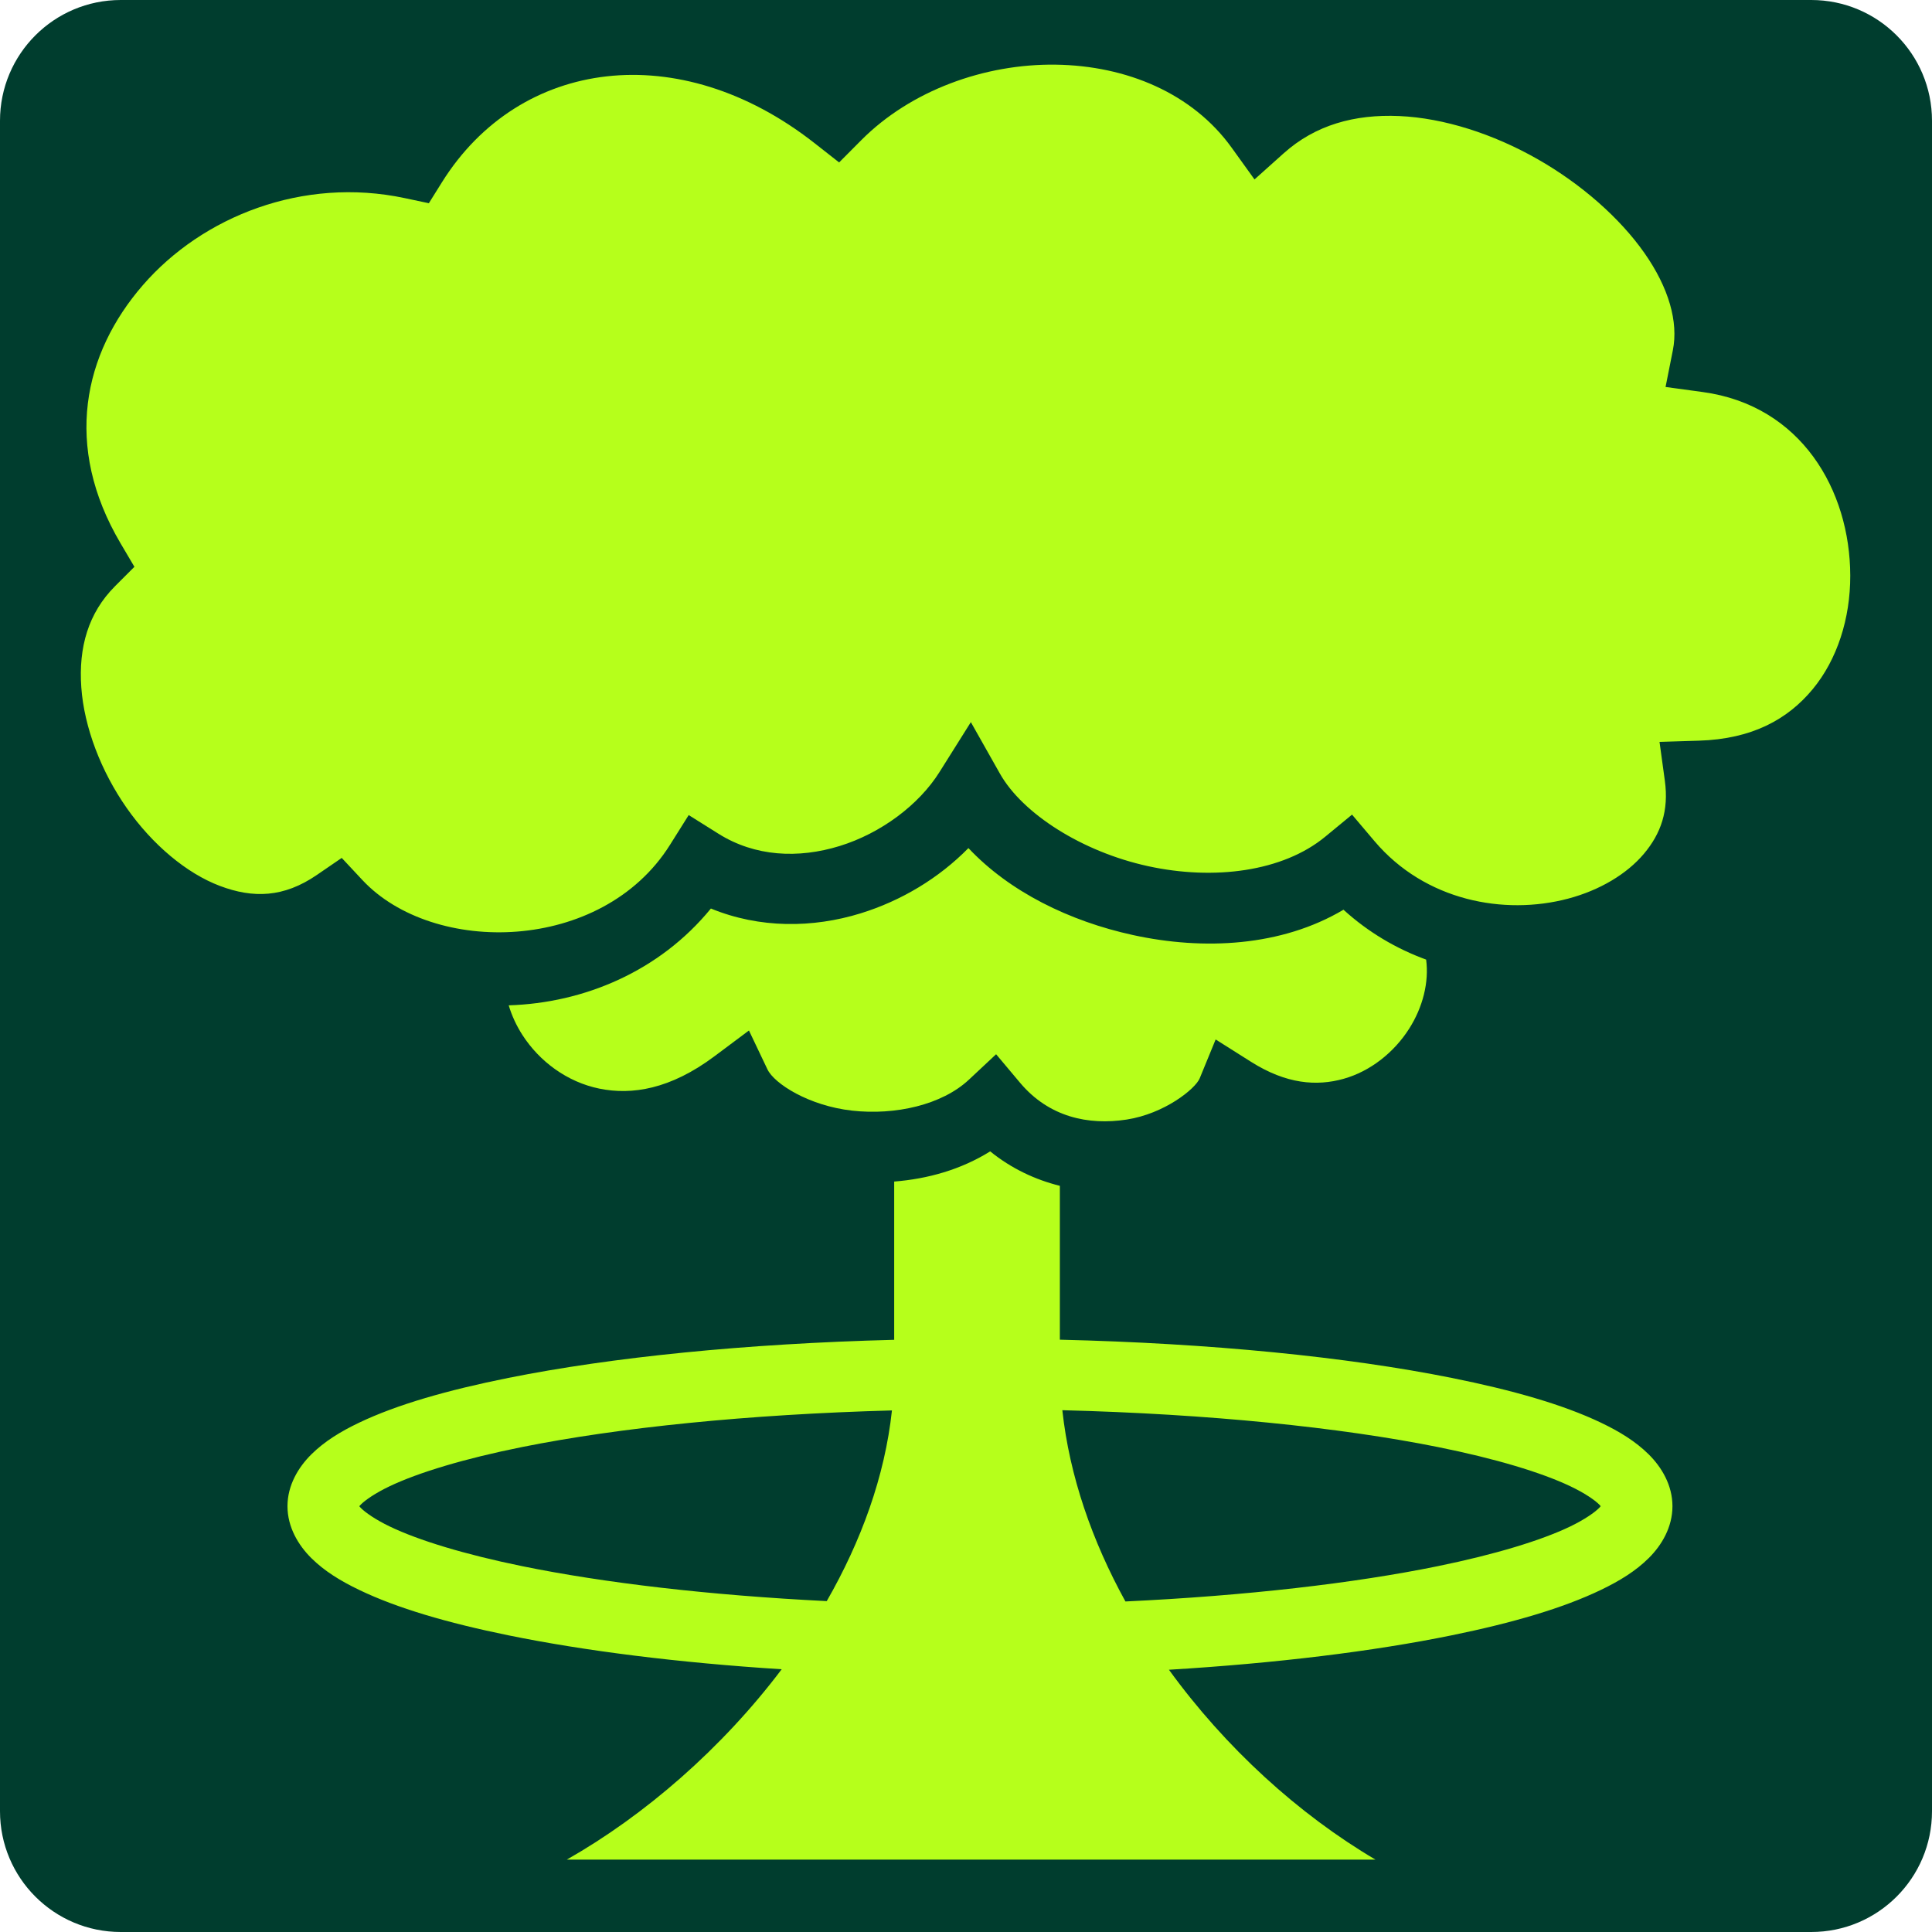
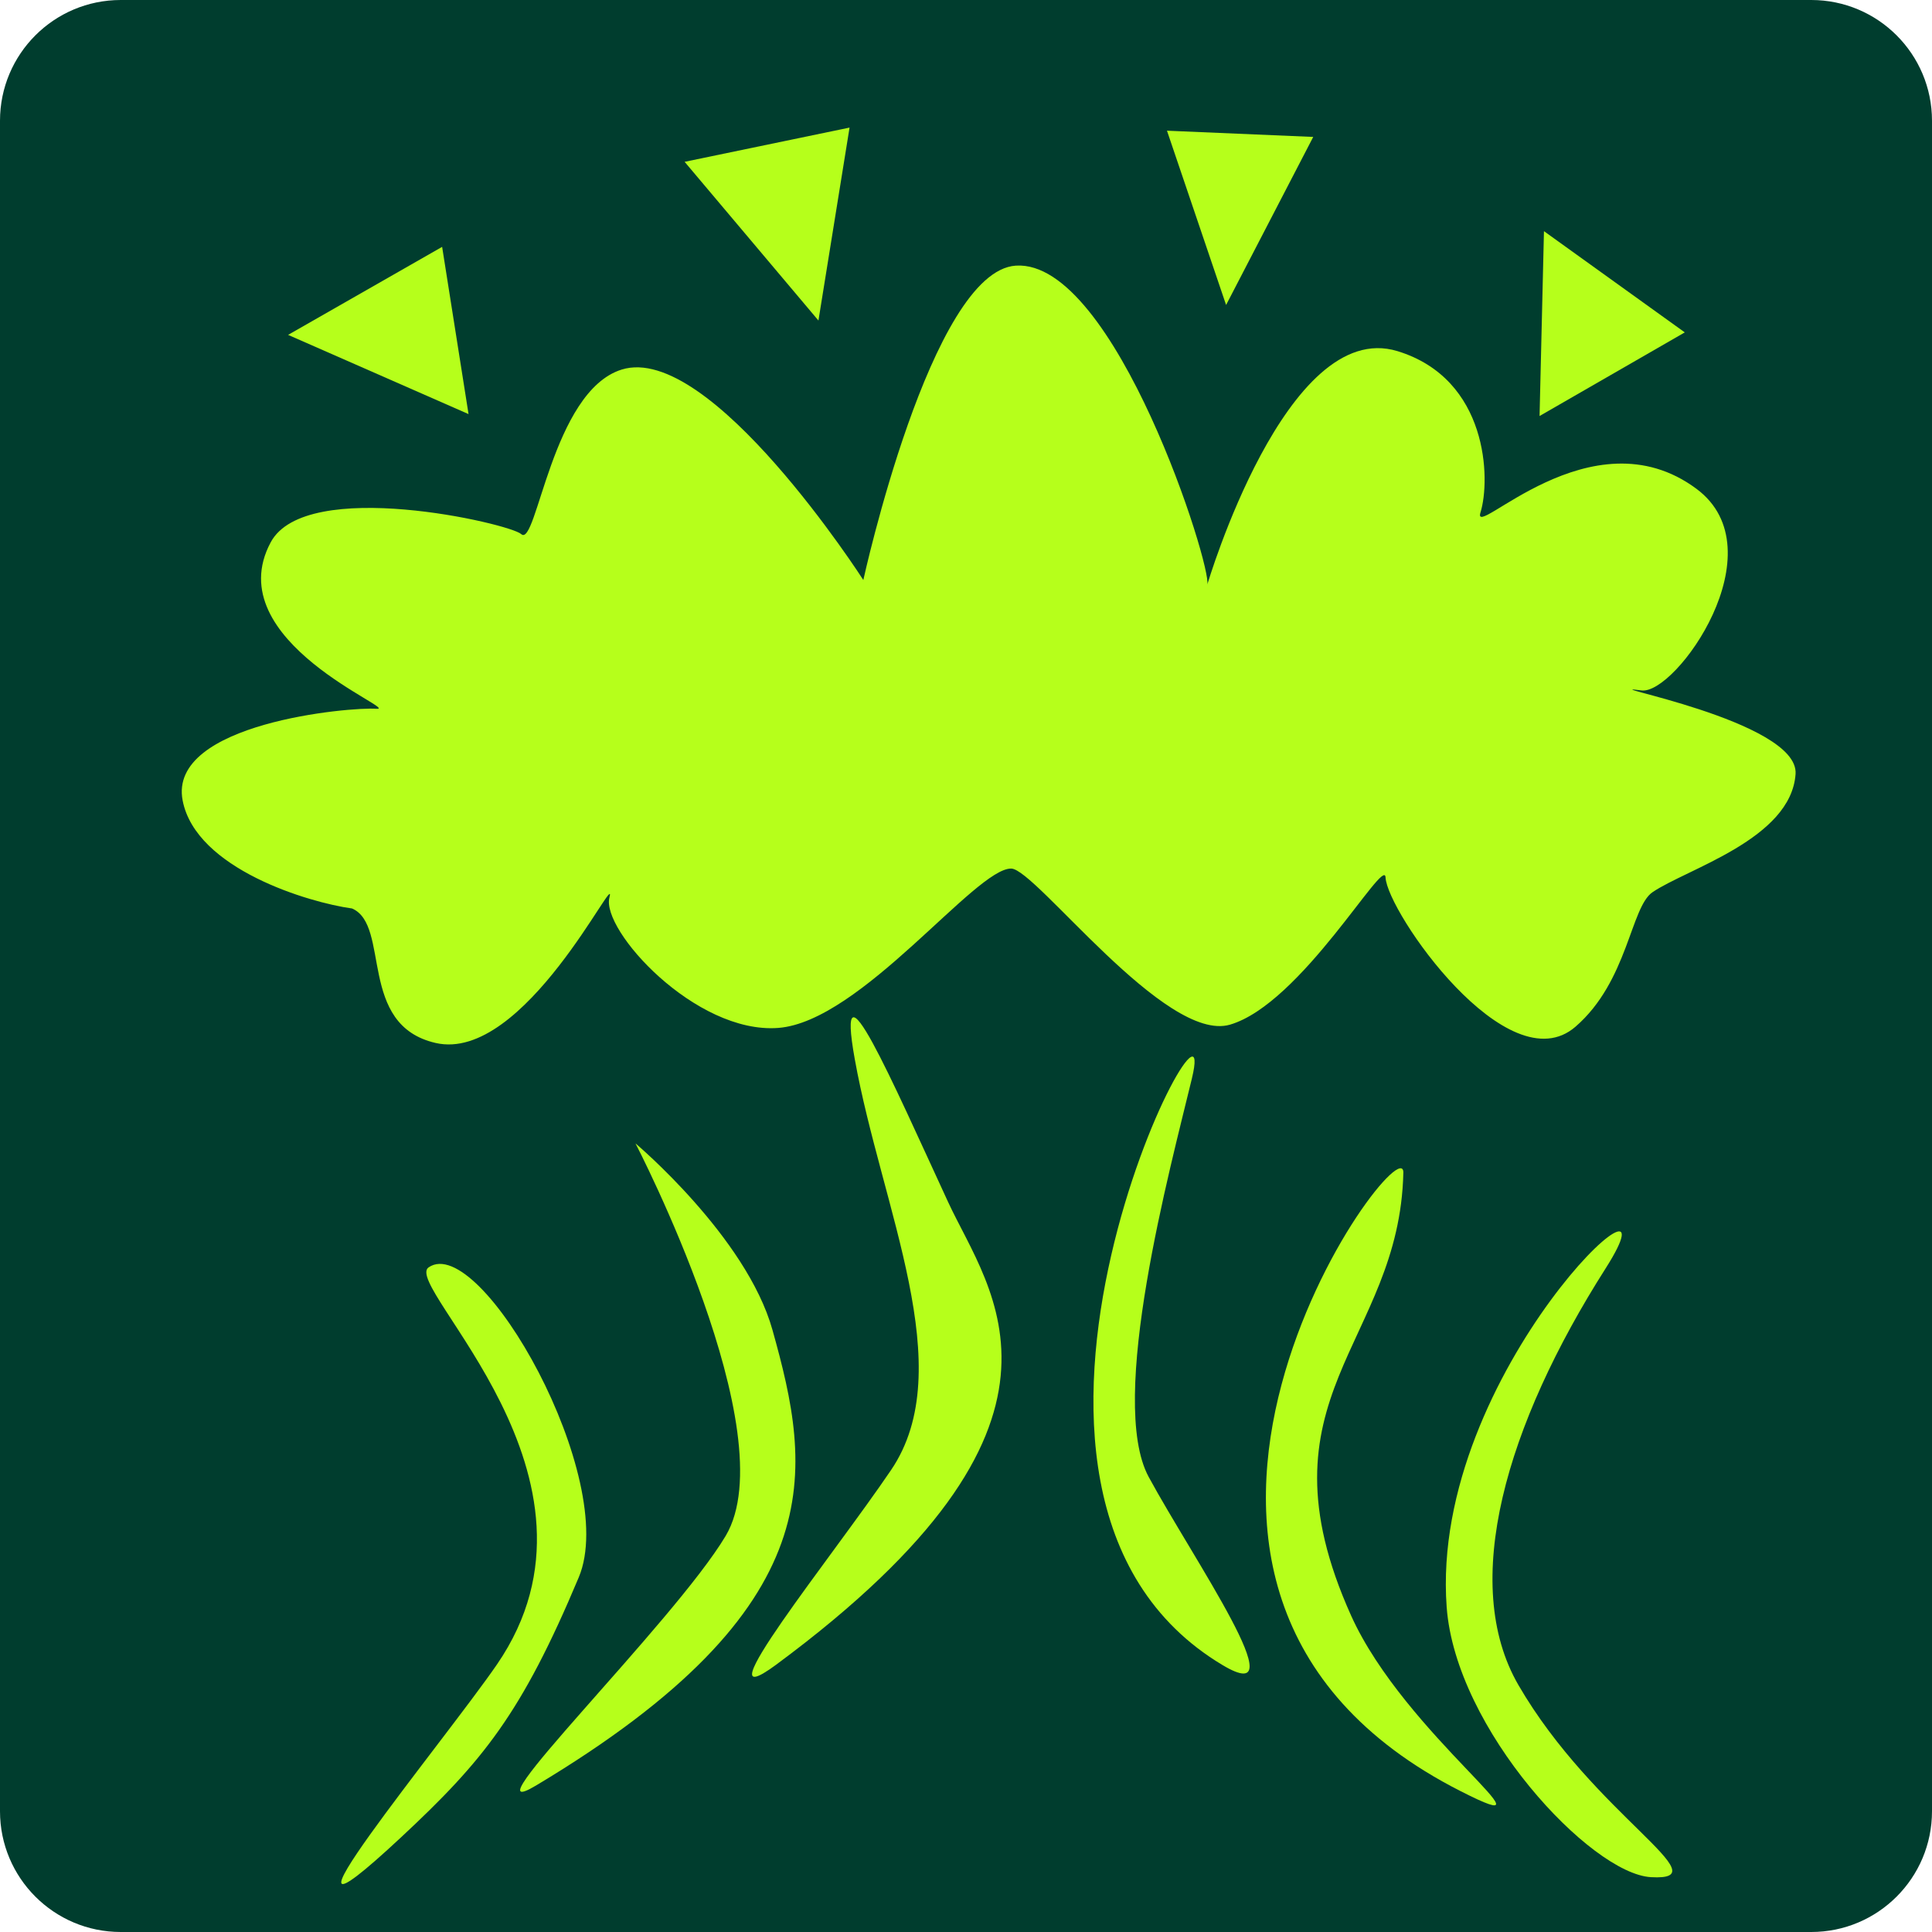
<svg xmlns="http://www.w3.org/2000/svg" viewBox="0 0 512 512" style="height: 348px; width: 348px;" version="1.1" id="svg1">
  <defs id="defs1" />
  <rect fill="#8800ff" fill-opacity="1" height="512" width="512" rx="32" ry="32" id="rect1" style="fill:#003d2e;fill-opacity:1" />
-   <g class="" transform="translate(0,0)" style="" id="g1">
-     <path d="M279.775 17.137c-18.823-.262-38.412 6.822-51.54 20.02l-5.858 5.89-6.535-5.127c-35.796-28.083-78.147-22.538-98.727 10.39l-3.465 5.547-6.398-1.357c-27.027-5.737-53.6 4.882-69.373 23.047-15.776 18.165-21.16 42.634-5.937 68.43l3.68 6.234-5.12 5.122c-7.12 7.122-9.71 16.235-8.956 26.824.753 10.59 5.242 22.277 12.04 31.98 6.8 9.705 15.853 17.3 24.67 20.634 8.82 3.333 16.93 3.112 25.68-2.877l6.626-4.538 5.48 5.868c18.752 20.07 63.427 19.456 81.504-9.315l4.967-7.906 7.91 4.96c9.652 6.05 21.095 6.628 32.078 3.243 10.983-3.384 21.017-10.924 26.445-19.56l8.34-13.272 7.707 13.648c5.984 10.6 21.754 20.7 39.238 24.517 17.485 3.818 35.716 1.47 46.955-7.793l7.116-5.863 5.96 7.036c13.405 15.834 34.384 19.713 51.292 15.234 8.453-2.24 15.61-6.562 20.1-11.894 4.49-5.332 6.64-11.394 5.548-19.36l-1.412-10.292 10.386-.317c14.28-.435 23.67-5.757 30.195-13.635 6.527-7.877 9.99-18.775 9.966-30.103-.05-22.658-12.994-45.11-39.104-48.66l-9.843-1.34 1.936-9.743c1.49-7.49-1.057-16.514-7.54-25.764-6.485-9.25-16.708-18.272-28.37-24.904-11.662-6.634-24.726-10.866-36.596-11.388-11.87-.522-22.266 2.385-30.62 9.863l-7.743 6.934-6.072-8.437c-10.336-14.36-27.786-21.715-46.61-21.976zm-23.13 207.613c-7.79 7.932-17.737 13.957-28.64 17.316-12.57 3.874-26.675 4.027-39.61-1.3-13.607 16.66-33.646 25.044-53.58 25.658.803 2.694 2.022 5.36 3.65 7.885 4.48 6.947 11.786 12.436 20.377 14.188 8.59 1.752 18.766.2 30.504-8.578l9.133-6.828 4.9 10.295c1.805 3.793 10.955 9.652 22.417 10.94 11.462 1.286 23.836-1.518 30.982-8.206l7.2-6.737 6.34 7.55c7.687 9.153 18.164 11.31 28.223 9.768 10.06-1.54 18.25-8.15 19.394-10.936l4.225-10.297 9.41 5.943c9.343 5.9 17.365 6.48 24.47 4.494 7.103-1.987 13.382-6.983 17.39-13.273 3.672-5.763 5.297-12.387 4.51-18.327-7.83-2.86-15.302-7.21-21.903-13.22-16.45 9.763-37.038 10.807-55.794 6.712-16.836-3.676-32.71-11.465-43.6-23.045zm5.767 80.373c-7.74 4.837-16.592 7.306-25.443 8.002v41.938c-39.484 1.013-74.942 4.618-102.22 10.093-16.214 3.255-29.515 7.07-39.53 11.844-5.01 2.387-9.234 4.994-12.69 8.406-3.454 3.412-6.343 8.197-6.343 13.75 0 5.553 2.866 10.328 6.313 13.75 3.447 3.422 7.682 6.03 12.688 8.438 10.01 4.818 23.314 8.72 39.53 12.03 20.218 4.13 44.93 7.244 72.438 9-15.85 21.005-36.292 38.707-56.937 50.438H364.5c-20.393-12.03-39.75-29.664-54.72-50.312 28.51-1.726 54.114-4.872 74.94-9.125 16.215-3.312 29.52-7.213 39.53-12.03 5.006-2.41 9.24-5.016 12.688-8.44 3.446-3.42 6.28-8.196 6.28-13.75 0-5.55-2.857-10.337-6.312-13.75-3.455-3.41-7.68-6.018-12.687-8.405-10.017-4.773-23.32-8.59-39.533-11.844-27.645-5.55-63.688-9.17-103.812-10.125v-40.776c-6.473-1.61-12.817-4.55-18.463-9.13zm19.12 68.596c38.834.986 73.608 4.558 99.468 9.75 15.31 3.072 27.538 6.774 35.156 10.405 3.81 1.815 6.438 3.64 7.625 4.813.298.293.28.317.408.468-.13.156-.123.188-.438.5-1.196 1.187-3.814 3.04-7.625 4.875-7.622 3.67-19.85 7.406-35.156 10.533-22.08 4.51-50.67 7.833-82.72 9.343-8.816-16.007-14.824-33.213-16.72-50.687zm-45.157.06c-1.88 17.484-8.158 34.644-17.28 50.533-31.217-1.555-59.056-4.838-80.657-9.25-15.308-3.127-27.534-6.863-35.157-10.532-3.81-1.833-6.428-3.686-7.624-4.874-.32-.318-.31-.344-.437-.5.126-.15.134-.17.436-.47 1.188-1.17 3.785-2.996 7.594-4.81 7.62-3.632 19.846-7.334 35.156-10.407 25.525-5.125 59.738-8.648 97.97-9.69z" fill="#85ff00" fill-opacity="1" id="path1" style="fill:#b6ff1b;fill-opacity:1" />
+   <g class="" transform="translate(0,0)" style="" id="g1" />
+   <g id="g2" transform="translate(-1.166287,-11.66287)">
+     <path d="m 286.19,48.044 c -18.823,-0.262 -38.412,6.822 -51.54,20.02 l -5.858,5.89 -6.535,-5.127 c -35.796,-28.083 -78.147,-22.538 -98.727,10.39 l -3.465,5.547 -6.398,-1.357 c -27.027,-5.737 -53.6,4.882 -69.373,23.047 -15.776,18.165 -21.16,42.634 -5.937,68.43 l 3.68,6.234 -5.12,5.122 c -7.12,7.122 -9.71,16.235 -8.956,26.824 0.753,10.59 5.242,22.277 12.04,31.98 6.8,9.705 15.853,17.3 24.67,20.634 8.82,3.333 16.93,3.112 25.68,-2.877 l 6.626,-4.538 5.48,5.868 c 18.752,20.07 63.427,19.456 81.504,-9.315 l 4.967,-7.906 7.91,4.96 c 9.652,6.05 21.095,6.628 32.078,3.243 10.983,-3.384 21.017,-10.924 26.445,-19.56 l 8.34,-13.272 7.707,13.648 c 5.984,10.6 21.754,20.7 39.238,24.517 17.485,3.818 35.716,1.47 46.955,-7.793 l 7.116,-5.863 5.96,7.036 c 13.405,15.834 34.384,19.713 51.292,15.234 8.453,-2.24 15.61,-6.562 20.1,-11.894 4.49,-5.332 6.64,-11.394 5.548,-19.36 l -1.412,-10.292 10.386,-0.317 c 14.28,-0.435 23.67,-5.757 30.195,-13.635 6.527,-7.877 9.99,-18.775 9.966,-30.103 -0.05,-22.658 -12.994,-45.11 -39.104,-48.66 l -9.843,-1.34 1.936,-9.743 c 1.49,-7.49 -1.057,-16.514 -7.54,-25.764 -6.485,-9.25 -16.708,-18.272 -28.37,-24.904 -11.662,-6.634 -24.726,-10.866 -36.596,-11.388 -11.87,-0.522 -22.266,2.385 -30.62,9.863 l -7.743,6.934 -6.072,-8.437 c -10.336,-14.36 -27.786,-21.715 -46.61,-21.976 z m -23.13,207.613 c -7.79,7.932 -10.315,23.029 -21.218,26.388 -12.57,3.874 -34.097,-5.045 -47.032,-10.372 -13.607,16.66 -33.646,25.044 -53.58,25.658 0.803,2.694 2.022,5.36 3.65,7.885 4.48,6.947 11.786,12.436 20.377,14.188 8.59,1.752 18.766,0.2 30.504,-8.578 l 9.133,-6.828 4.9,10.295 c 1.805,3.793 10.955,9.652 22.417,10.94 11.462,1.286 23.836,-1.518 30.982,-8.206 l 7.2,-6.737 6.34,7.55 c 7.687,9.153 18.164,11.31 28.223,9.768 10.06,-1.54 18.25,-8.15 19.394,-10.936 l 4.225,-10.297 9.41,5.943 c 9.343,5.9 17.365,6.48 24.47,4.494 7.103,-1.987 13.382,-6.983 17.39,-13.273 3.672,-5.763 5.297,-12.387 4.51,-18.327 -7.83,-2.86 -15.302,-7.21 -21.903,-13.22 -16.45,9.763 -44.46,18.229 -63.216,14.134 -16.836,-3.676 -25.288,-18.887 -36.178,-30.467 z" fill="#85ff00" fill-opacity="1" id="path1" style="display:none;fill:#b6ff1b;fill-opacity:1" />
+     <path d="m 262.154,334.863 c -4.506,4.281 -9.659,6.466 -14.811,7.082 v 37.117 c -22.985,0.897 -43.627,4.087 -59.507,8.933 -9.439,2.881 -17.182,6.257 -23.012,10.482 -2.917,2.113 -5.376,4.42 -7.387,7.44 -2.011,3.02 -3.693,7.255 -3.693,12.169 0,4.915 1.668,9.141 3.675,12.169 2.007,3.029 4.472,5.337 7.386,7.468 5.827,4.264 13.572,7.718 23.012,10.647 11.77,3.655 26.156,6.411 42.169,7.965 -9.227,18.59 -21.127,34.257 -33.145,44.64 h 124.743 c -11.872,-10.647 -23.14,-26.254 -31.855,-44.528 16.597,-1.528 31.502,-4.312 43.626,-8.076 9.439,-2.931 17.185,-6.384 23.012,-10.647 2.914,-2.133 5.379,-4.439 7.386,-7.47 2.006,-3.027 3.656,-7.254 3.656,-12.169 0,-4.912 -1.663,-9.149 -3.674,-12.169 -2.011,-3.018 -4.471,-5.326 -7.386,-7.439 -5.831,-4.224 -13.576,-7.603 -23.014,-10.482 -16.093,-4.912 -37.076,-8.116 -60.433,-8.961 v -36.088 c -3.768,-1.425 -7.461,-4.027 -10.748,-8.08 z m 11.131,60.71 c 22.607,0.873 42.85,4.034 57.905,8.629 8.913,2.719 16.031,5.995 20.466,9.209 2.218,1.606 3.748,3.222 4.439,4.26 0.173,0.259 0.163,0.281 0.238,0.414 -0.076,0.138 -0.072,0.166 -0.255,0.443 -0.696,1.051 -2.22,2.691 -4.439,4.315 -4.437,3.248 -11.556,6.555 -20.466,9.322 -12.854,3.992 -29.497,6.933 -48.155,8.269 -5.132,-14.167 -8.63,-29.395 -9.733,-44.86 z m -26.288,0.053 c -1.094,15.474 -4.749,30.661 -10.059,44.724 -18.173,-1.376 -34.379,-4.282 -46.954,-8.187 -8.911,-2.768 -16.029,-6.074 -20.466,-9.321 -2.218,-1.622 -3.742,-3.262 -4.438,-4.314 -0.186,-0.281 -0.18,-0.304 -0.254,-0.443 0.073,-0.133 0.078,-0.151 0.254,-0.416 0.692,-1.035 2.203,-2.652 4.421,-4.257 4.436,-3.214 11.553,-6.491 20.466,-9.211 14.859,-4.536 34.776,-7.654 57.033,-8.576 z" fill="#85ff00" fill-opacity="1" id="path2" style="display:none;fill:#b6ff1b;fill-opacity:1;stroke-width:0.718" />
  </g>
+   <path style="fill:#b6ff1b;fill-opacity:1;stroke:#ff6787;stroke-width:0;stroke-linecap:round" d="m 437.518,497.467 c 19.208,1.085 -15.134,-16.449 -35.105,-50.887 -15.608,-26.916 -3.338,-68.923 23.112,-110.472 21.713,-34.108 -46.751,27.094 -42.143,89.775 2.385,32.436 38.219,70.685 54.136,71.584 z" id="path5" />
+   <path style="fill:#b6ff1b;fill-opacity:1;stroke:#ff6787;stroke-width:0;stroke-linecap:round" d="m 387.059,474.666 c 28.276,14.372 -14.73,-14.817 -28.999,-46.508 -26.149,-58.075 12.84,-72.015 13.841,-117.374 0.322,-14.562 -91.464,109.687 15.157,163.882 z" id="path4" />
+   <path style="fill:#b6ff1b;fill-opacity:1;stroke:#ff6787;stroke-width:0;stroke-linecap:round" d="m 323.983,441.261 c 20.325,12.151 -7.773,-28.096 -19.567,-49.855 -10.988,-20.273 5.751,-81.939 11.45,-105.596 8.803,-36.54 -68.522,109.632 8.117,155.451 z" id="path8" />
+   <path style="fill:#b6ff1b;fill-opacity:1;stroke:#ff6787;stroke-width:0;stroke-linecap:round" d="m 205.705,441.148 c -20.972,15.51 14.975,-28.735 30.454,-51.6 18.242,-26.945 -2.512,-69.32 -9.63,-108.83 -5.3,-29.423 9.653,5.216 24.704,37.781 11.077,23.966 41.282,58.445 -45.528,122.648 z" id="path7" />
+   <path style="fill:#b6ff1b;fill-opacity:1;stroke:#ff6787;stroke-width:0;stroke-linecap:round" d="m 142.063,473.173 c -19.966,11.95 36.556,-43.191 50.243,-66.141 16.129,-27.045 -23.897,-104.022 -23.897,-104.022 0,0 29.383,24.729 36.299,49.422 10.406,37.154 16.798,73.194 -62.645,120.741 z" id="path3" />
+   <path style="fill:#b6ff1b;fill-opacity:1;stroke:#ff6787;stroke-width:0;stroke-linecap:round" d="m 106.282,486.91 c -42.189,39.316 11.663,-25.766 25.44,-45.846 33.931,-49.452 -25.301,-100.303 -18.132,-105.203 13.749,-9.397 50.7,56.142 39.789,82.146 -15.143,36.089 -25.327,48.616 -47.097,68.903 z" id="path6" />
+   <path style="fill:#b6ff1b;stroke:#ff6787;stroke-width:0;stroke-linecap:round" d="m 268.004,230.18 c -9.469,-0.207 -39.808,40.578 -61.77,42.233 -21.962,1.655 -46.992,-26.004 -44.728,-34.577 2.236,-8.466 -22.531,43.943 -46.044,38.565 -20.823,-4.762 -11.857,-31.157 -22.159,-35.643 -11.368,-1.55 -41.397,-10.454 -44.902,-28.623 -3.975,-20.605 44.728,-24.82 51.317,-24.302 6.84,0.537 -42.046,-17.827 -27.984,-44.108 9.347,-17.468 63.335,-4.972 66.398,-2.183 4.1,3.733 8.106,-37.796 26.597,-43.597 23.525,-7.38 64.063,55.764 64.063,55.764 0,0 17.922,-81.87 40.42,-83.313 26.333,-1.689 52.254,80.548 50.716,84.59 0,0 20.943,-70.925 50.392,-61.94 24.145,7.367 24.719,34.103 22.025,42.759 -2.442,7.845 29.345,-27.02 57.251,-6.252 21.891,16.291 -5.528,54.622 -14.571,53.42 -14.694,-1.953 41.798,7.905 40.82,22.142 -1.185,17.251 -28.789,25.115 -37.904,31.323 -5.849,3.984 -6.492,23.582 -20.41,35.643 -17.976,15.577 -49.937,-30.463 -50.35,-39.567 -0.264,-5.817 -22.319,33.479 -41.203,39.027 -17.13,5.033 -51.511,-41.219 -57.973,-41.361 z" id="path9" />
+   <path style="fill:#b6ff1b;stroke:#ff6787;stroke-width:0;stroke-linecap:round" d="m 76.35,88.745 40.82,-23.326 6.998,44.319 z" id="path10" />
+   <path style="fill:#b6ff1b;stroke:#ff6787;stroke-width:0;stroke-linecap:round" d="m 408,110.246 1.166,-48.984 37.321,26.825 z" id="path11" />
+   <path style="fill:#b6ff1b;stroke:#ff6787;stroke-width:0;stroke-linecap:round" d="m 181.432,42.884 43.709,-9.072 -8.247,51.131 z" id="path12" />
+   <path style="fill:#b6ff1b;stroke:#ff6787;stroke-width:0;stroke-linecap:round" d="m 309.259,34.637 15.669,46.183 23.091,-44.533 z" id="path13" />
</svg>
